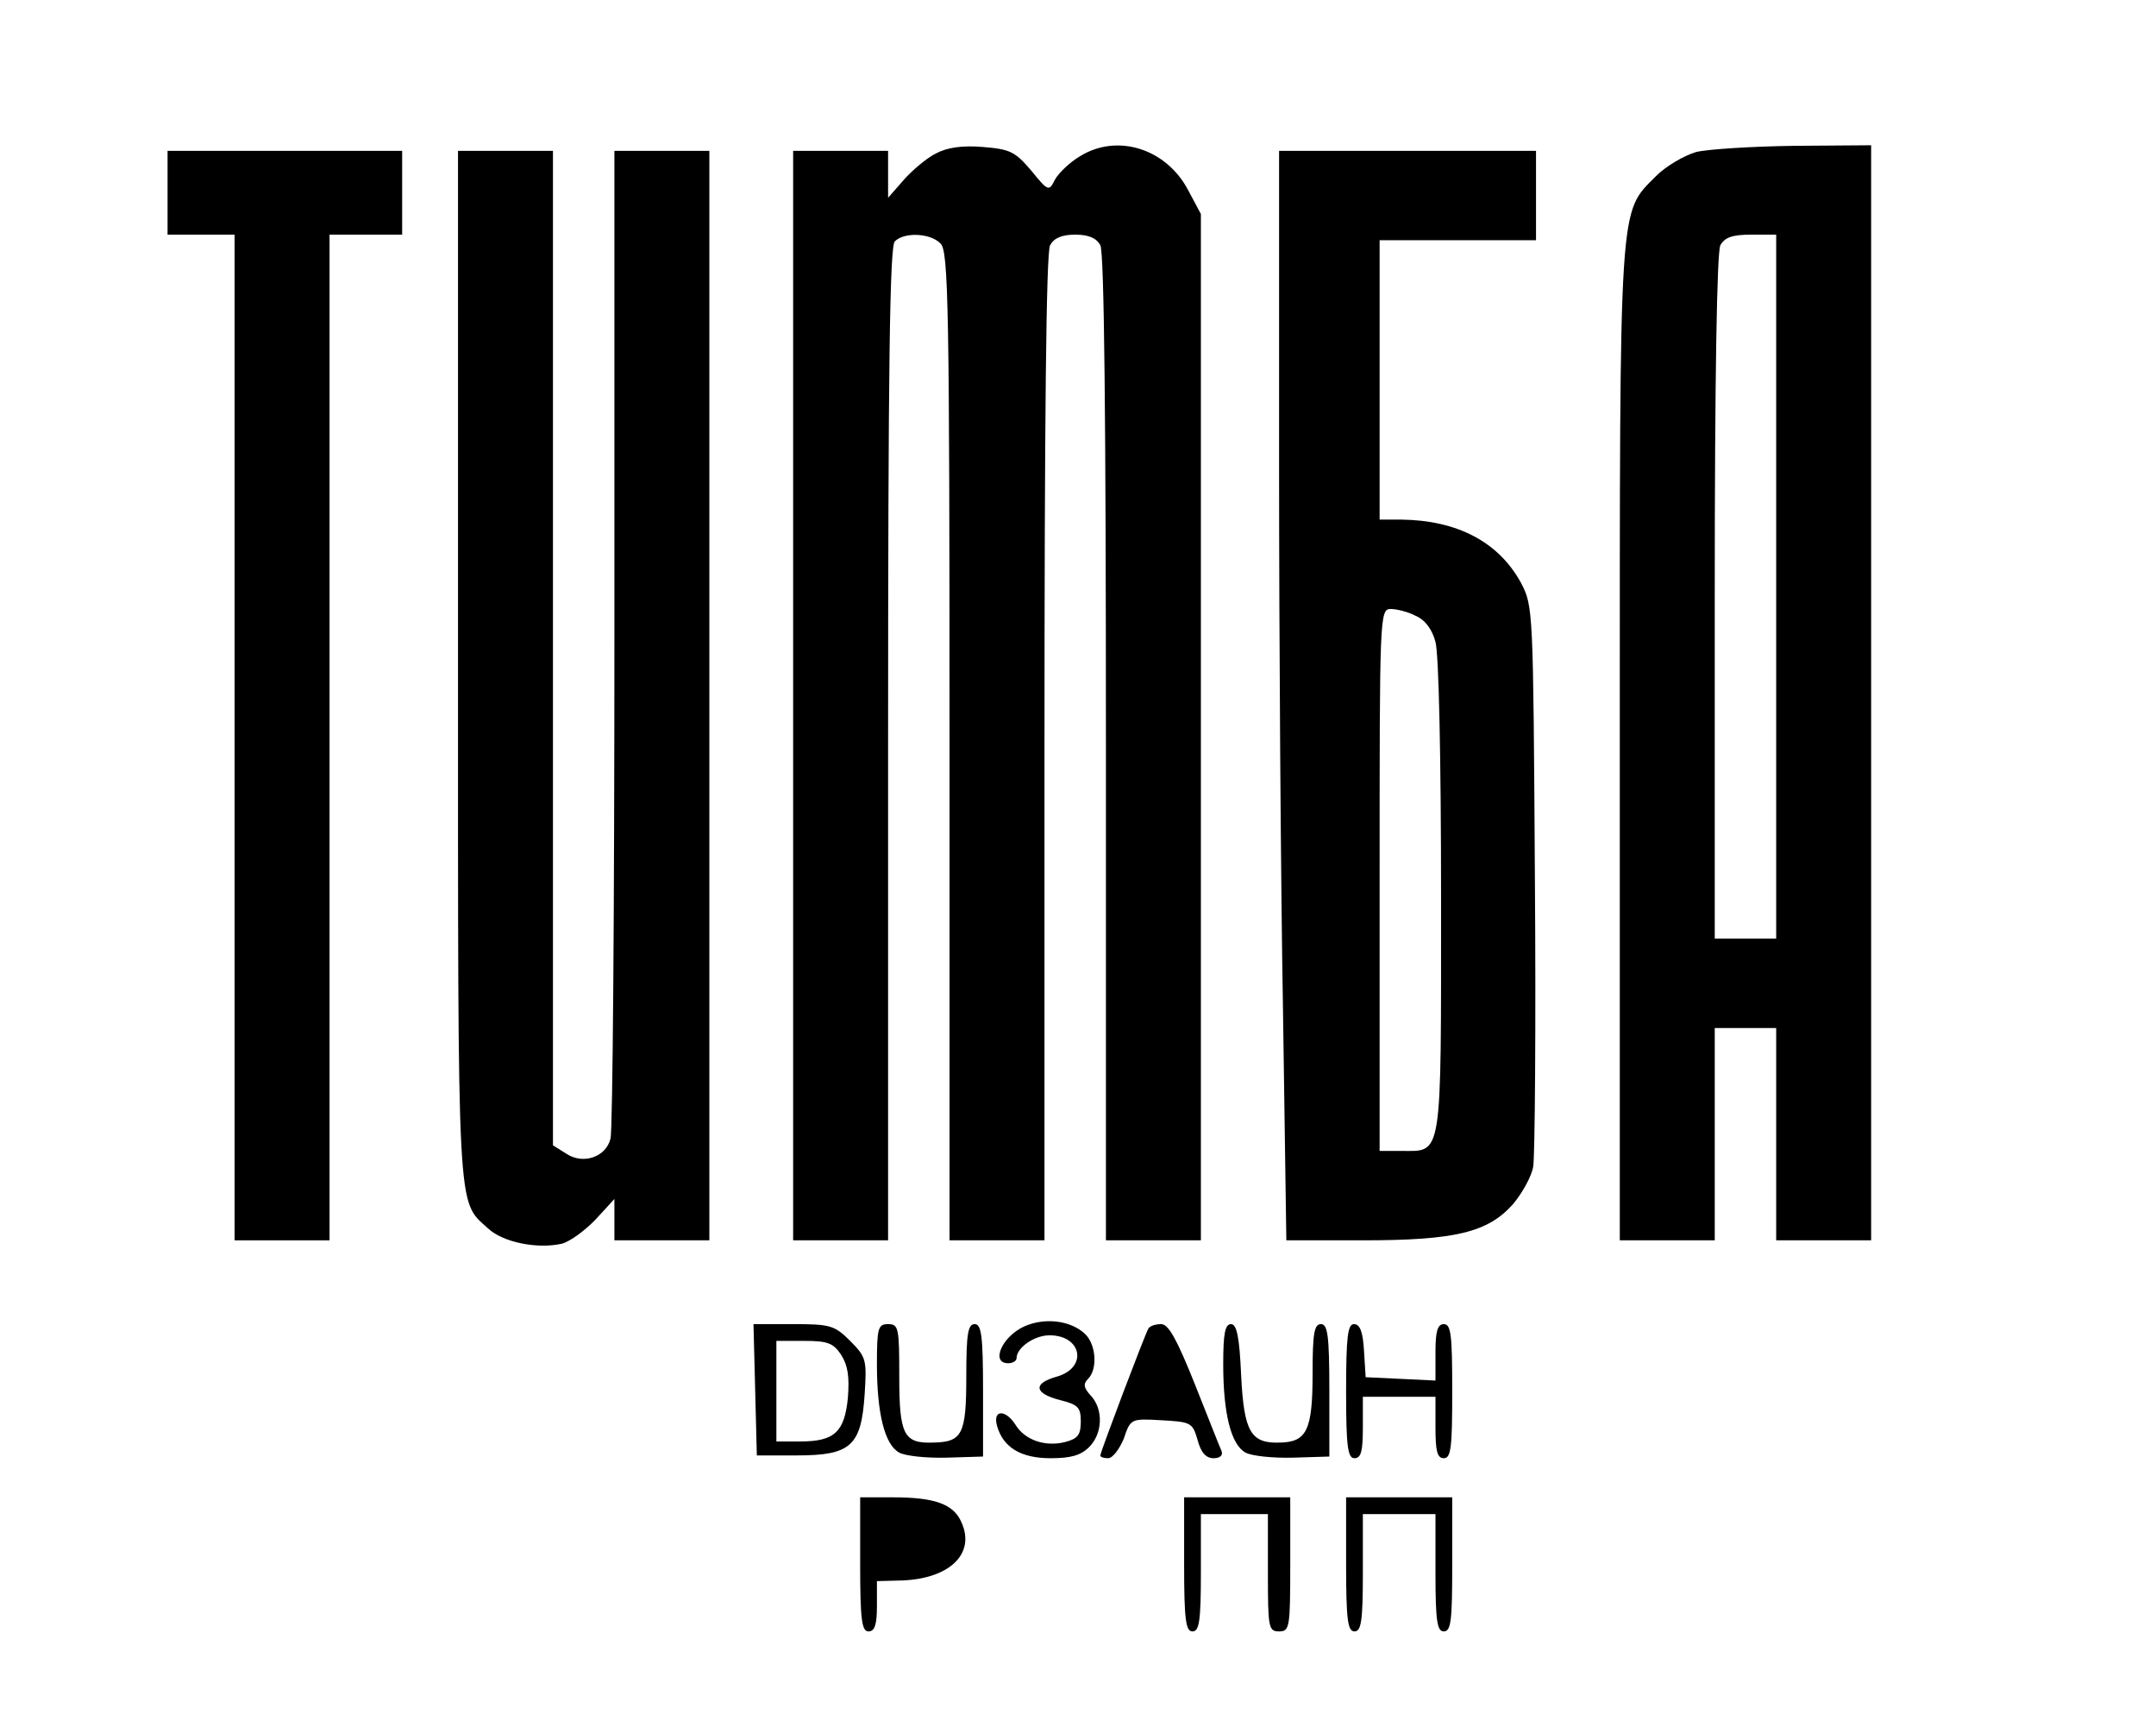
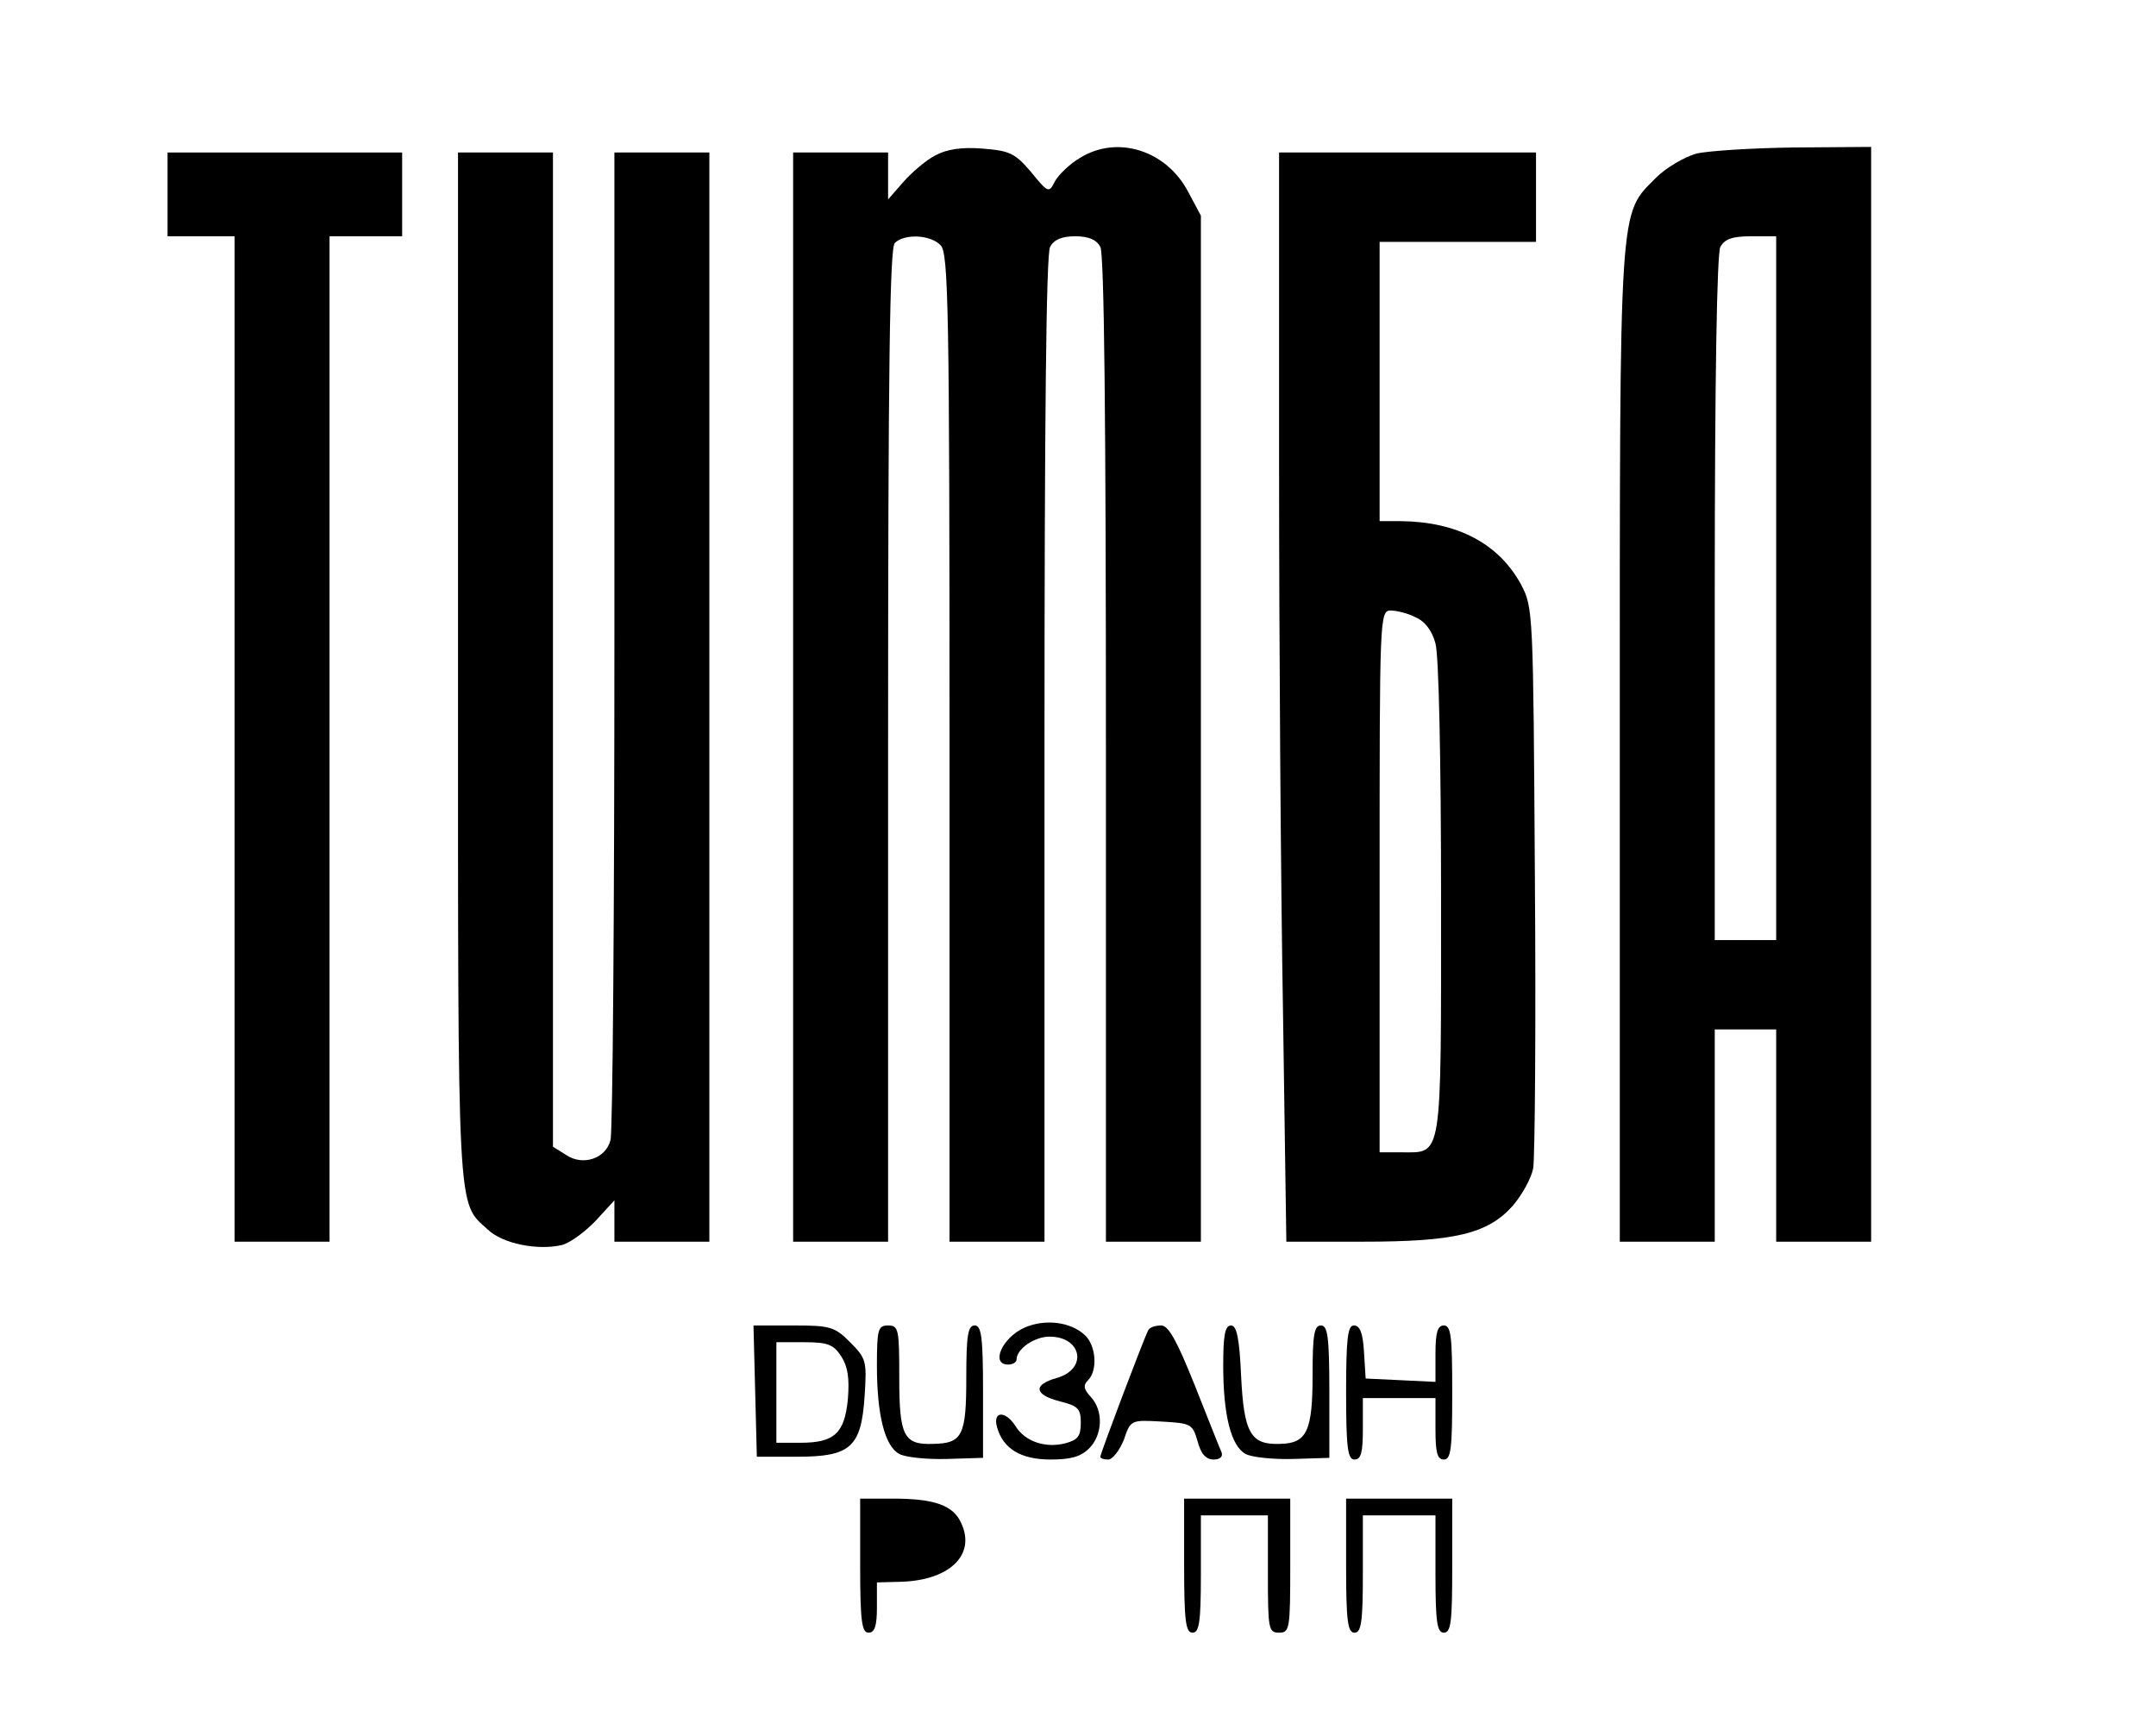
- <svg xmlns="http://www.w3.org/2000/svg" version="1.0" width="386pt" height="309pt" viewBox="0 0 386 309" preserveAspectRatio="xMidYMid meet">
+ <svg xmlns="http://www.w3.org/2000/svg" version="1.0" width="96pt" height="77pt" viewBox="0 0 386 309" preserveAspectRatio="xMidYMid meet">
  <g transform="translate(0,309) scale(0.1,-0.1)" fill="#000000" stroke="none">
    <path d="M1675 2815 c-16 -8 -42 -30 -57 -47 l-28 -32 0 42 0 42 -85 0 -85 0 0 -975 0 -975 85 0 85 0 0 888 c0 677 3 891 12 900 17 17 64 15 82 -4 14 -14 16 -109 16 -900 l0 -884 85 0 85 0 0 881 c0 588 3 887 10 900 7 13 21 19 45 19 24 0 38 -6 45 -19 7 -13 10 -312 10 -900 l0 -881 85 0 85 0 0 918 0 919 -23 43 c-39 74 -127 102 -194 60 -17 -10 -37 -29 -44 -41 -11 -22 -12 -22 -43 16 -29 34 -38 38 -87 42 -36 3 -64 -1 -84 -12z" />
    <path d="M3037 2818 c-21 -6 -54 -25 -72 -43 -67 -68 -65 -32 -65 -1017 l0 -888 85 0 85 0 0 190 0 190 55 0 55 0 0 -190 0 -190 85 0 85 0 0 980 0 980 -137 -1 c-76 -1 -155 -6 -176 -11z m143 -778 l0 -630 -55 0 -55 0 0 611 c0 401 4 617 10 630 8 14 21 19 55 19 l45 0 0 -630z" />
    <path d="M300 2745 l0 -75 60 0 60 0 0 -900 0 -900 85 0 85 0 0 900 0 900 65 0 65 0 0 75 0 75 -210 0 -210 0 0 -75z" />
    <path d="M820 1900 c0 -994 -2 -958 53 -1008 27 -26 90 -38 133 -28 15 4 42 24 61 44 l33 36 0 -37 0 -37 85 0 85 0 0 975 0 975 -85 0 -85 0 0 -872 c0 -480 -3 -883 -7 -896 -8 -33 -49 -47 -79 -27 l-24 15 0 890 0 890 -85 0 -85 0 0 -920z" />
    <path d="M2290 2258 c0 -310 3 -749 7 -975 l6 -413 137 0 c165 0 224 14 269 65 16 19 33 49 36 67 3 18 5 251 3 518 -3 480 -3 485 -25 527 -40 73 -114 112 -215 113 l-38 0 0 250 0 250 140 0 140 0 0 80 0 80 -230 0 -230 0 0 -562z m244 -270 c17 -7 30 -24 36 -47 6 -21 10 -208 10 -458 0 -472 3 -453 -71 -453 l-39 0 0 485 c0 474 0 485 20 485 10 0 31 -5 44 -12z" />
    <path d="M1834 716 c-40 -18 -61 -66 -29 -66 8 0 15 4 15 9 0 19 32 41 59 41 58 0 69 -58 13 -74 -43 -12 -41 -30 6 -42 32 -8 37 -13 37 -38 0 -24 -5 -31 -28 -37 -35 -9 -72 3 -89 31 -18 28 -41 27 -33 -2 11 -39 43 -58 96 -58 36 0 54 5 69 20 24 24 26 67 3 92 -13 14 -14 21 -5 30 18 18 14 63 -6 81 -26 24 -72 29 -108 13z" />
    <path d="M1352 603 l3 -118 72 0 c96 0 115 17 121 109 4 62 3 67 -26 96 -28 28 -36 30 -102 30 l-71 0 3 -117z m154 62 c12 -19 15 -39 12 -77 -6 -61 -24 -78 -85 -78 l-43 0 0 90 0 90 50 0 c42 0 52 -4 66 -25z" />
    <path d="M1570 648 c0 -88 14 -144 40 -158 11 -6 49 -10 85 -9 l65 2 0 118 c0 99 -3 119 -15 119 -12 0 -15 -17 -15 -94 0 -103 -7 -117 -59 -118 -53 -2 -61 14 -61 118 0 87 -1 94 -20 94 -18 0 -20 -7 -20 -72z" />
    <path d="M2056 712 c-6 -10 -86 -221 -86 -227 0 -3 6 -5 14 -5 8 0 20 16 28 35 12 36 13 36 67 33 53 -3 56 -4 65 -35 6 -23 15 -33 29 -33 11 0 17 5 14 13 -3 6 -24 60 -48 120 -32 80 -47 107 -60 107 -10 0 -20 -3 -23 -8z" />
    <path d="M2190 648 c0 -88 14 -144 40 -158 11 -6 49 -10 85 -9 l65 2 0 118 c0 99 -3 119 -15 119 -12 0 -15 -16 -15 -88 0 -101 -10 -123 -58 -124 -53 -2 -65 19 -70 122 -3 68 -8 90 -18 90 -11 0 -14 -18 -14 -72z" />
    <path d="M2410 600 c0 -100 3 -120 15 -120 12 0 15 13 15 55 l0 55 65 0 65 0 0 -55 c0 -42 3 -55 15 -55 13 0 15 20 15 120 0 100 -2 120 -15 120 -11 0 -15 -12 -15 -50 l0 -51 -62 3 -63 3 -3 48 c-2 33 -7 47 -18 47 -11 0 -14 -22 -14 -120z" />
    <path d="M1540 290 c0 -100 3 -120 15 -120 11 0 15 12 15 45 l0 45 38 1 c90 1 140 47 113 105 -14 32 -48 44 -122 44 l-59 0 0 -120z" />
    <path d="M2120 290 c0 -100 3 -120 15 -120 12 0 15 18 15 105 l0 105 60 0 60 0 0 -105 c0 -98 1 -105 20 -105 19 0 20 7 20 120 l0 120 -95 0 -95 0 0 -120z" />
    <path d="M2410 290 c0 -100 3 -120 15 -120 12 0 15 18 15 105 l0 105 65 0 65 0 0 -105 c0 -87 3 -105 15 -105 13 0 15 20 15 120 l0 120 -95 0 -95 0 0 -120z" />
  </g>
</svg>
